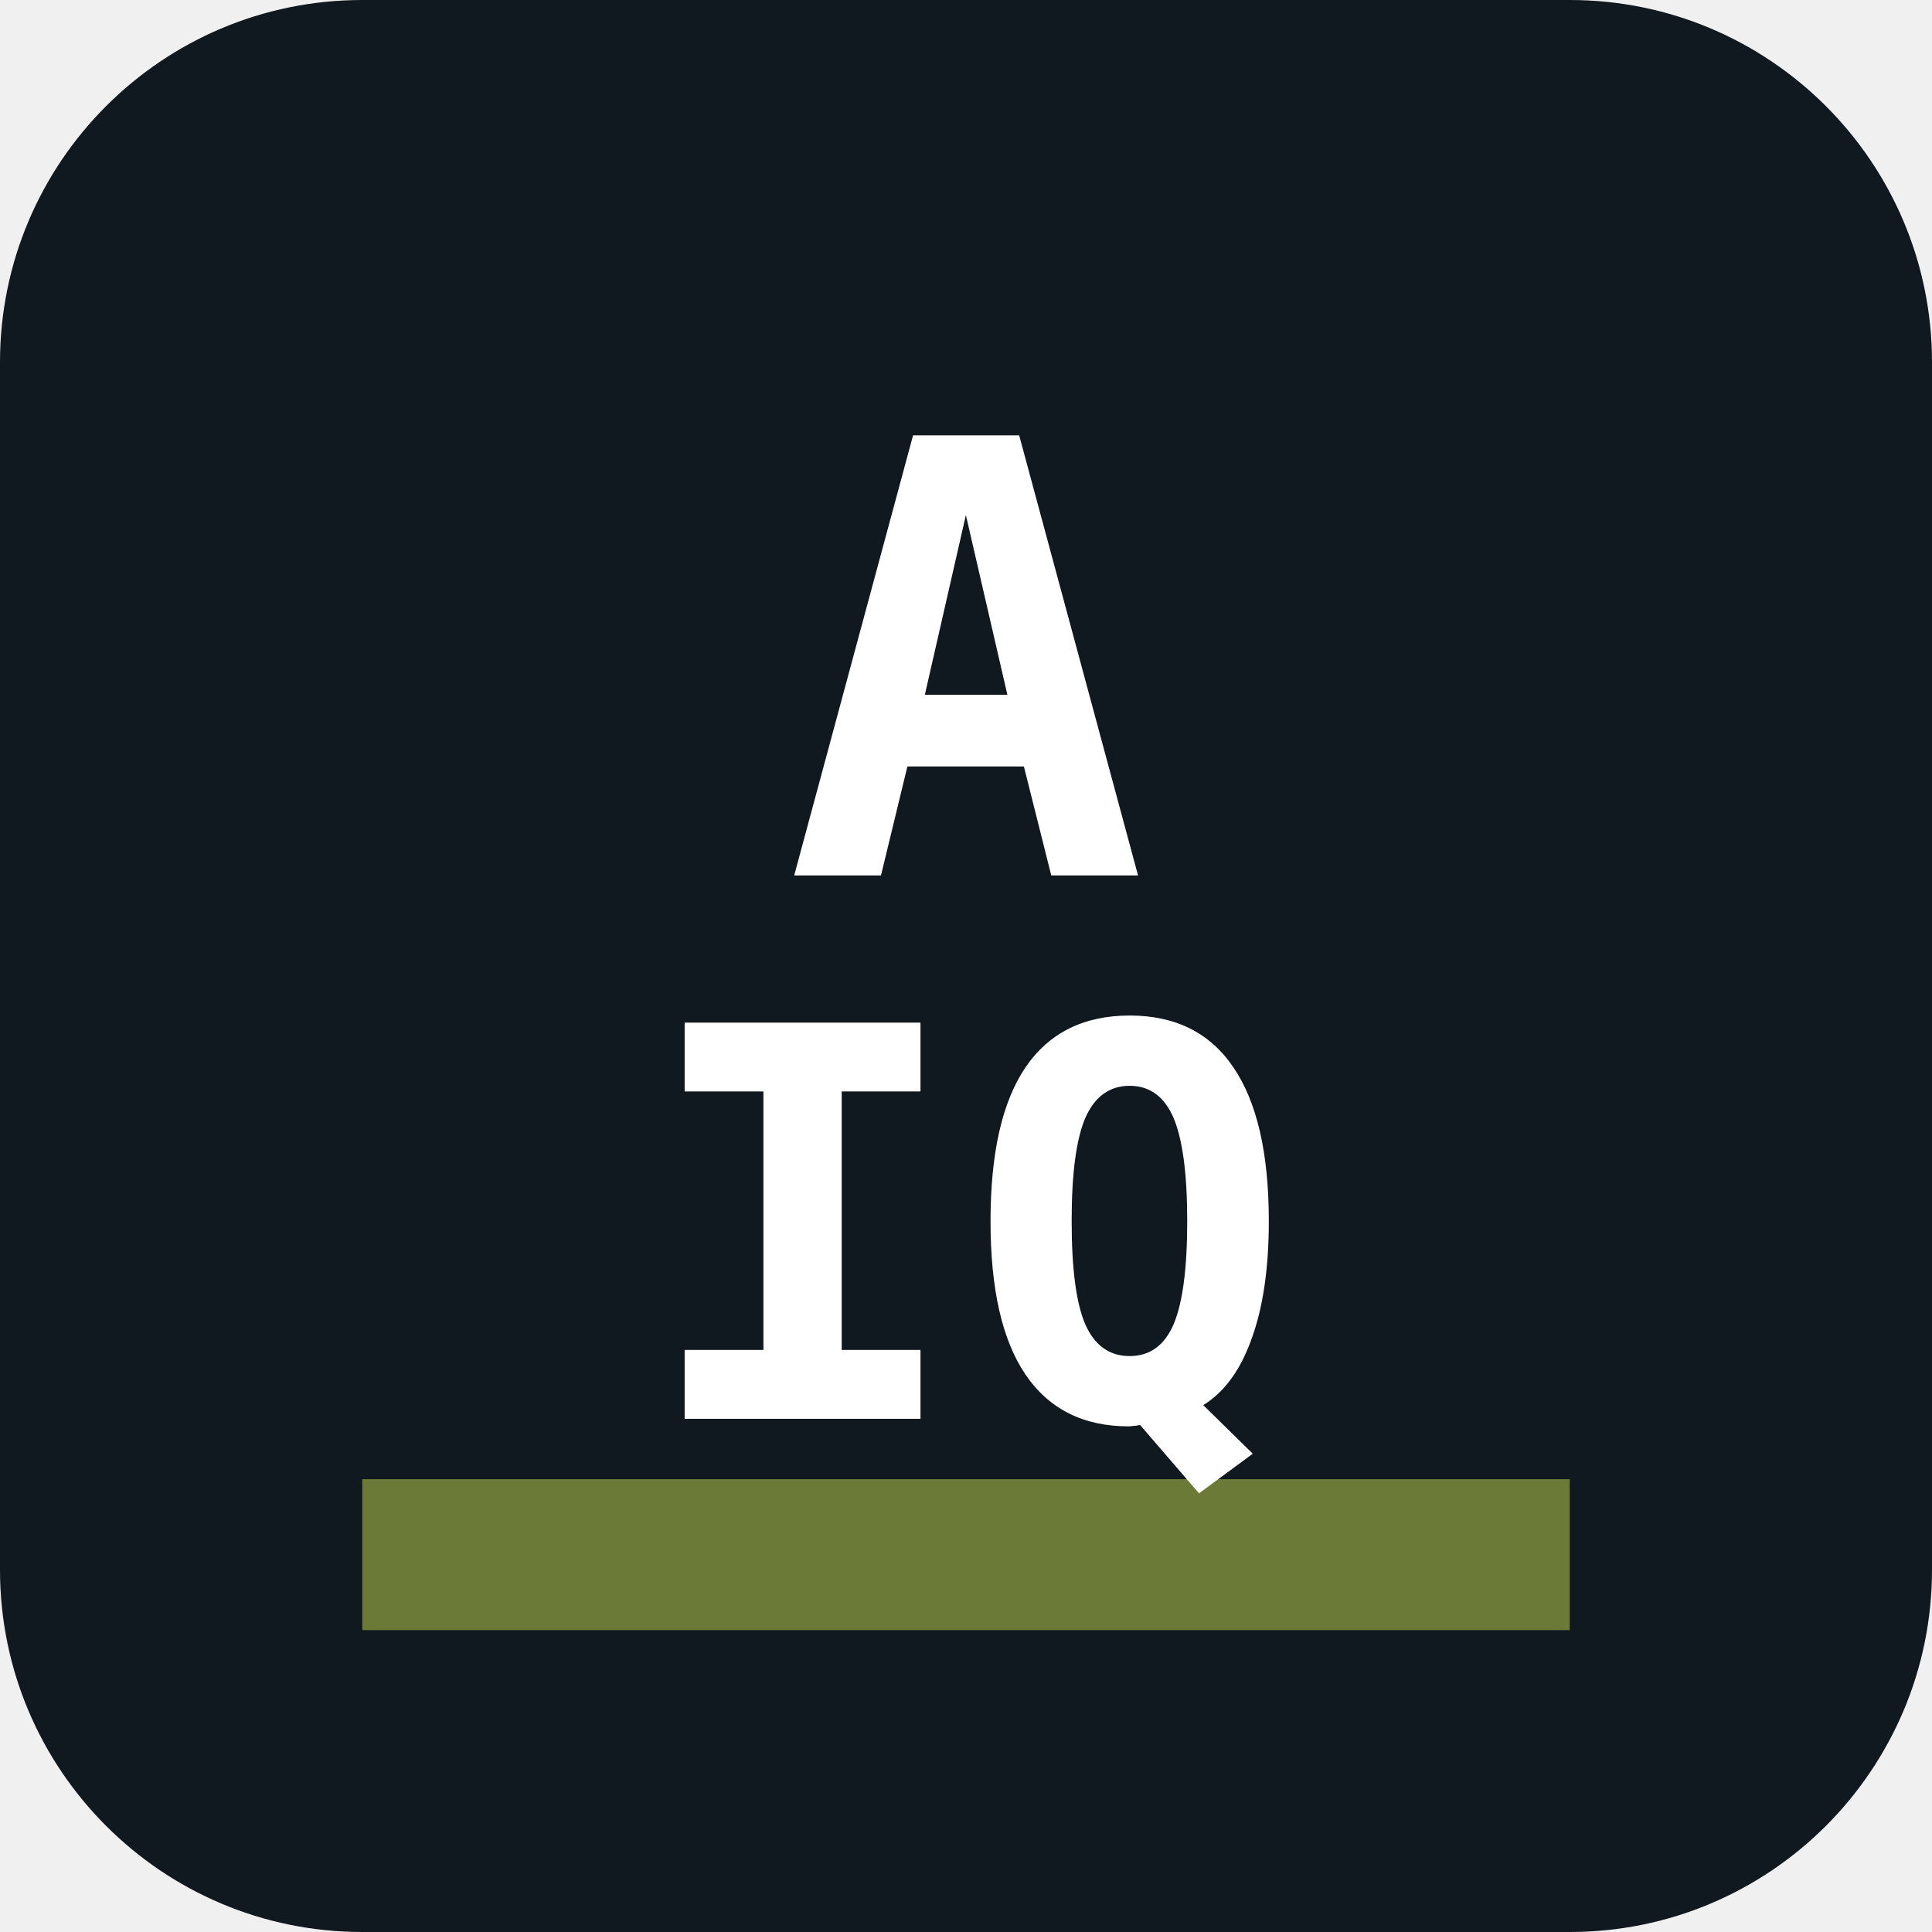
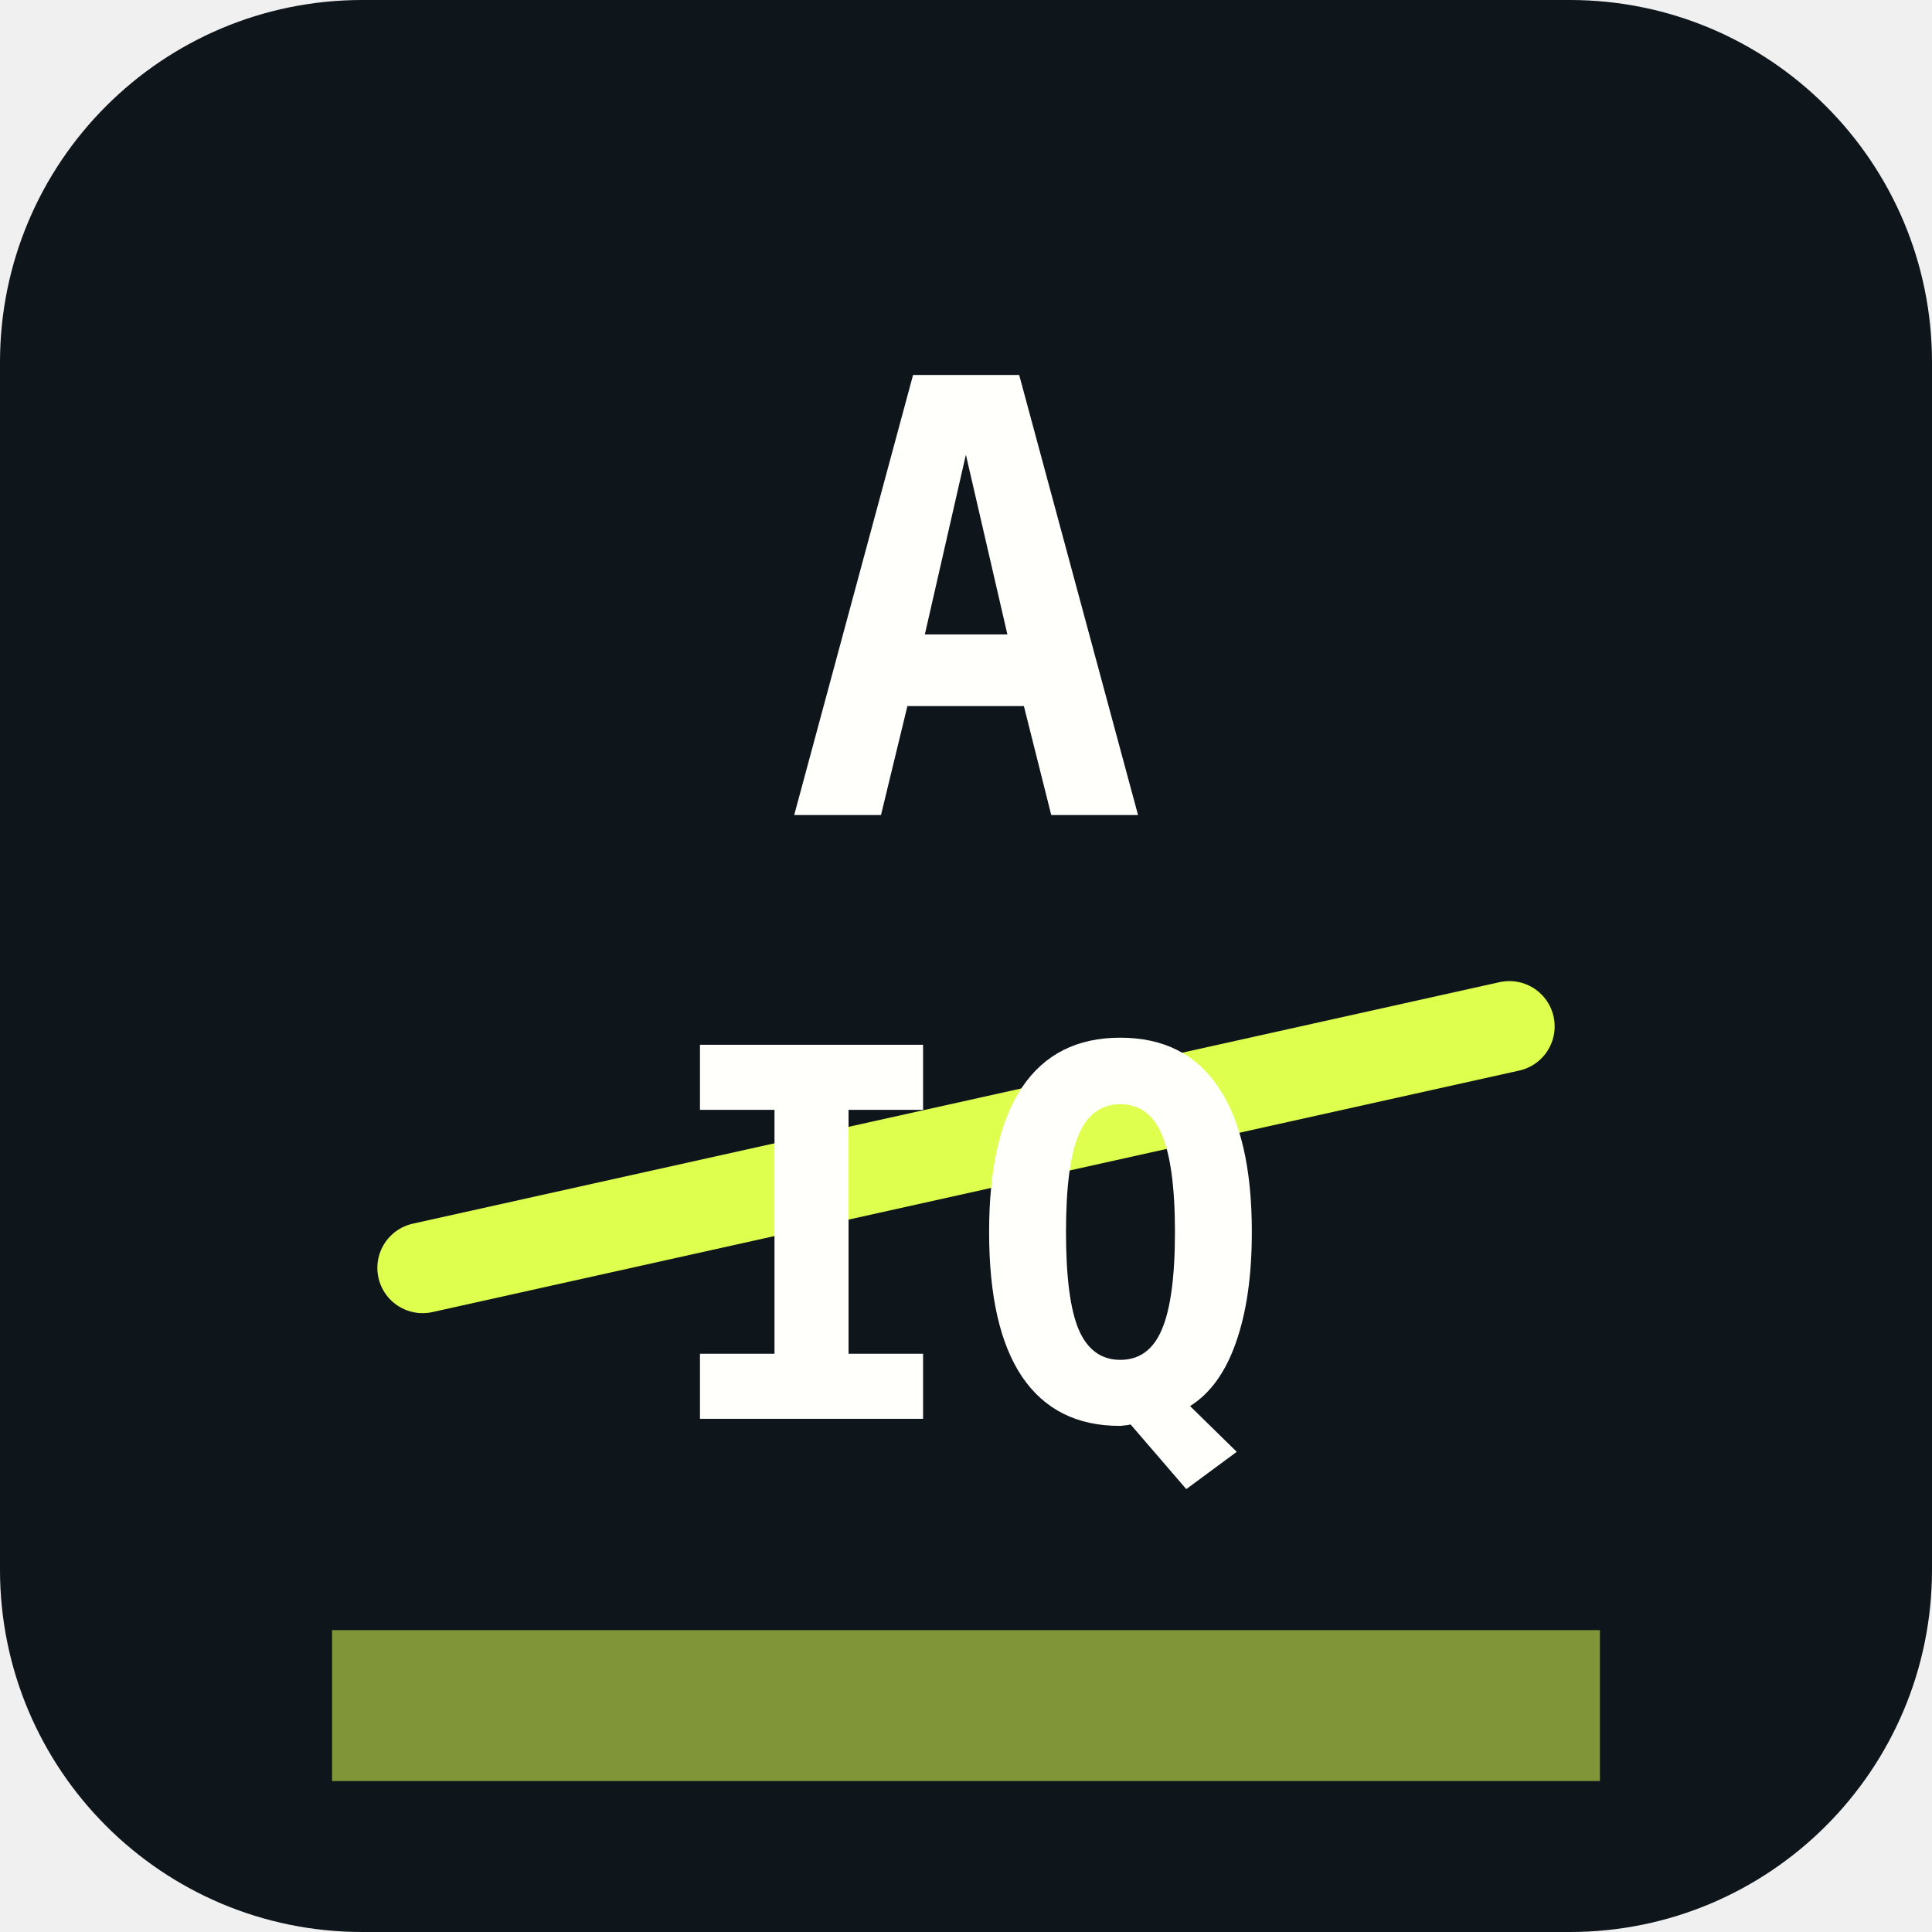
- <svg xmlns="http://www.w3.org/2000/svg" viewBox="0 0 64 64">
-   <rect width="64" height="64" rx="12" fill="#101820" />
-   <path d="M12 49h40v5H12z" fill="#d9f24f" opacity=".45" />
-   <text x="32" y="29" text-anchor="middle" font-family="ui-monospace, SFMono-Regular, Menlo, monospace" font-size="20" font-weight="800" fill="#ffffff">A</text>
-   <text x="32" y="47" text-anchor="middle" font-family="ui-monospace, SFMono-Regular, Menlo, monospace" font-size="18" font-weight="800" fill="#ffffff">IQ</text>
+ <svg xmlns="http://www.w3.org/2000/svg" viewBox="0 0 64 64" role="img" aria-label="AlloIQ">
+   <rect width="64" height="64" rx="12" fill="#0e151b" />
+   <path d="M11 54h42v5H11z" fill="#dfff4f" opacity=".55" />
+   <path d="M14 42l36-8" stroke="#dfff4f" stroke-width="3" stroke-linecap="round" />
+   <text x="32" y="27" text-anchor="middle" font-family="Geist Mono, ui-monospace, SFMono-Regular, Menlo, monospace" font-size="20" font-weight="800" fill="#fffffb">A</text>
+   <text x="32" y="47" text-anchor="middle" font-family="Geist Mono, ui-monospace, SFMono-Regular, Menlo, monospace" font-size="17" font-weight="800" fill="#fffffb">IQ</text>
</svg>
